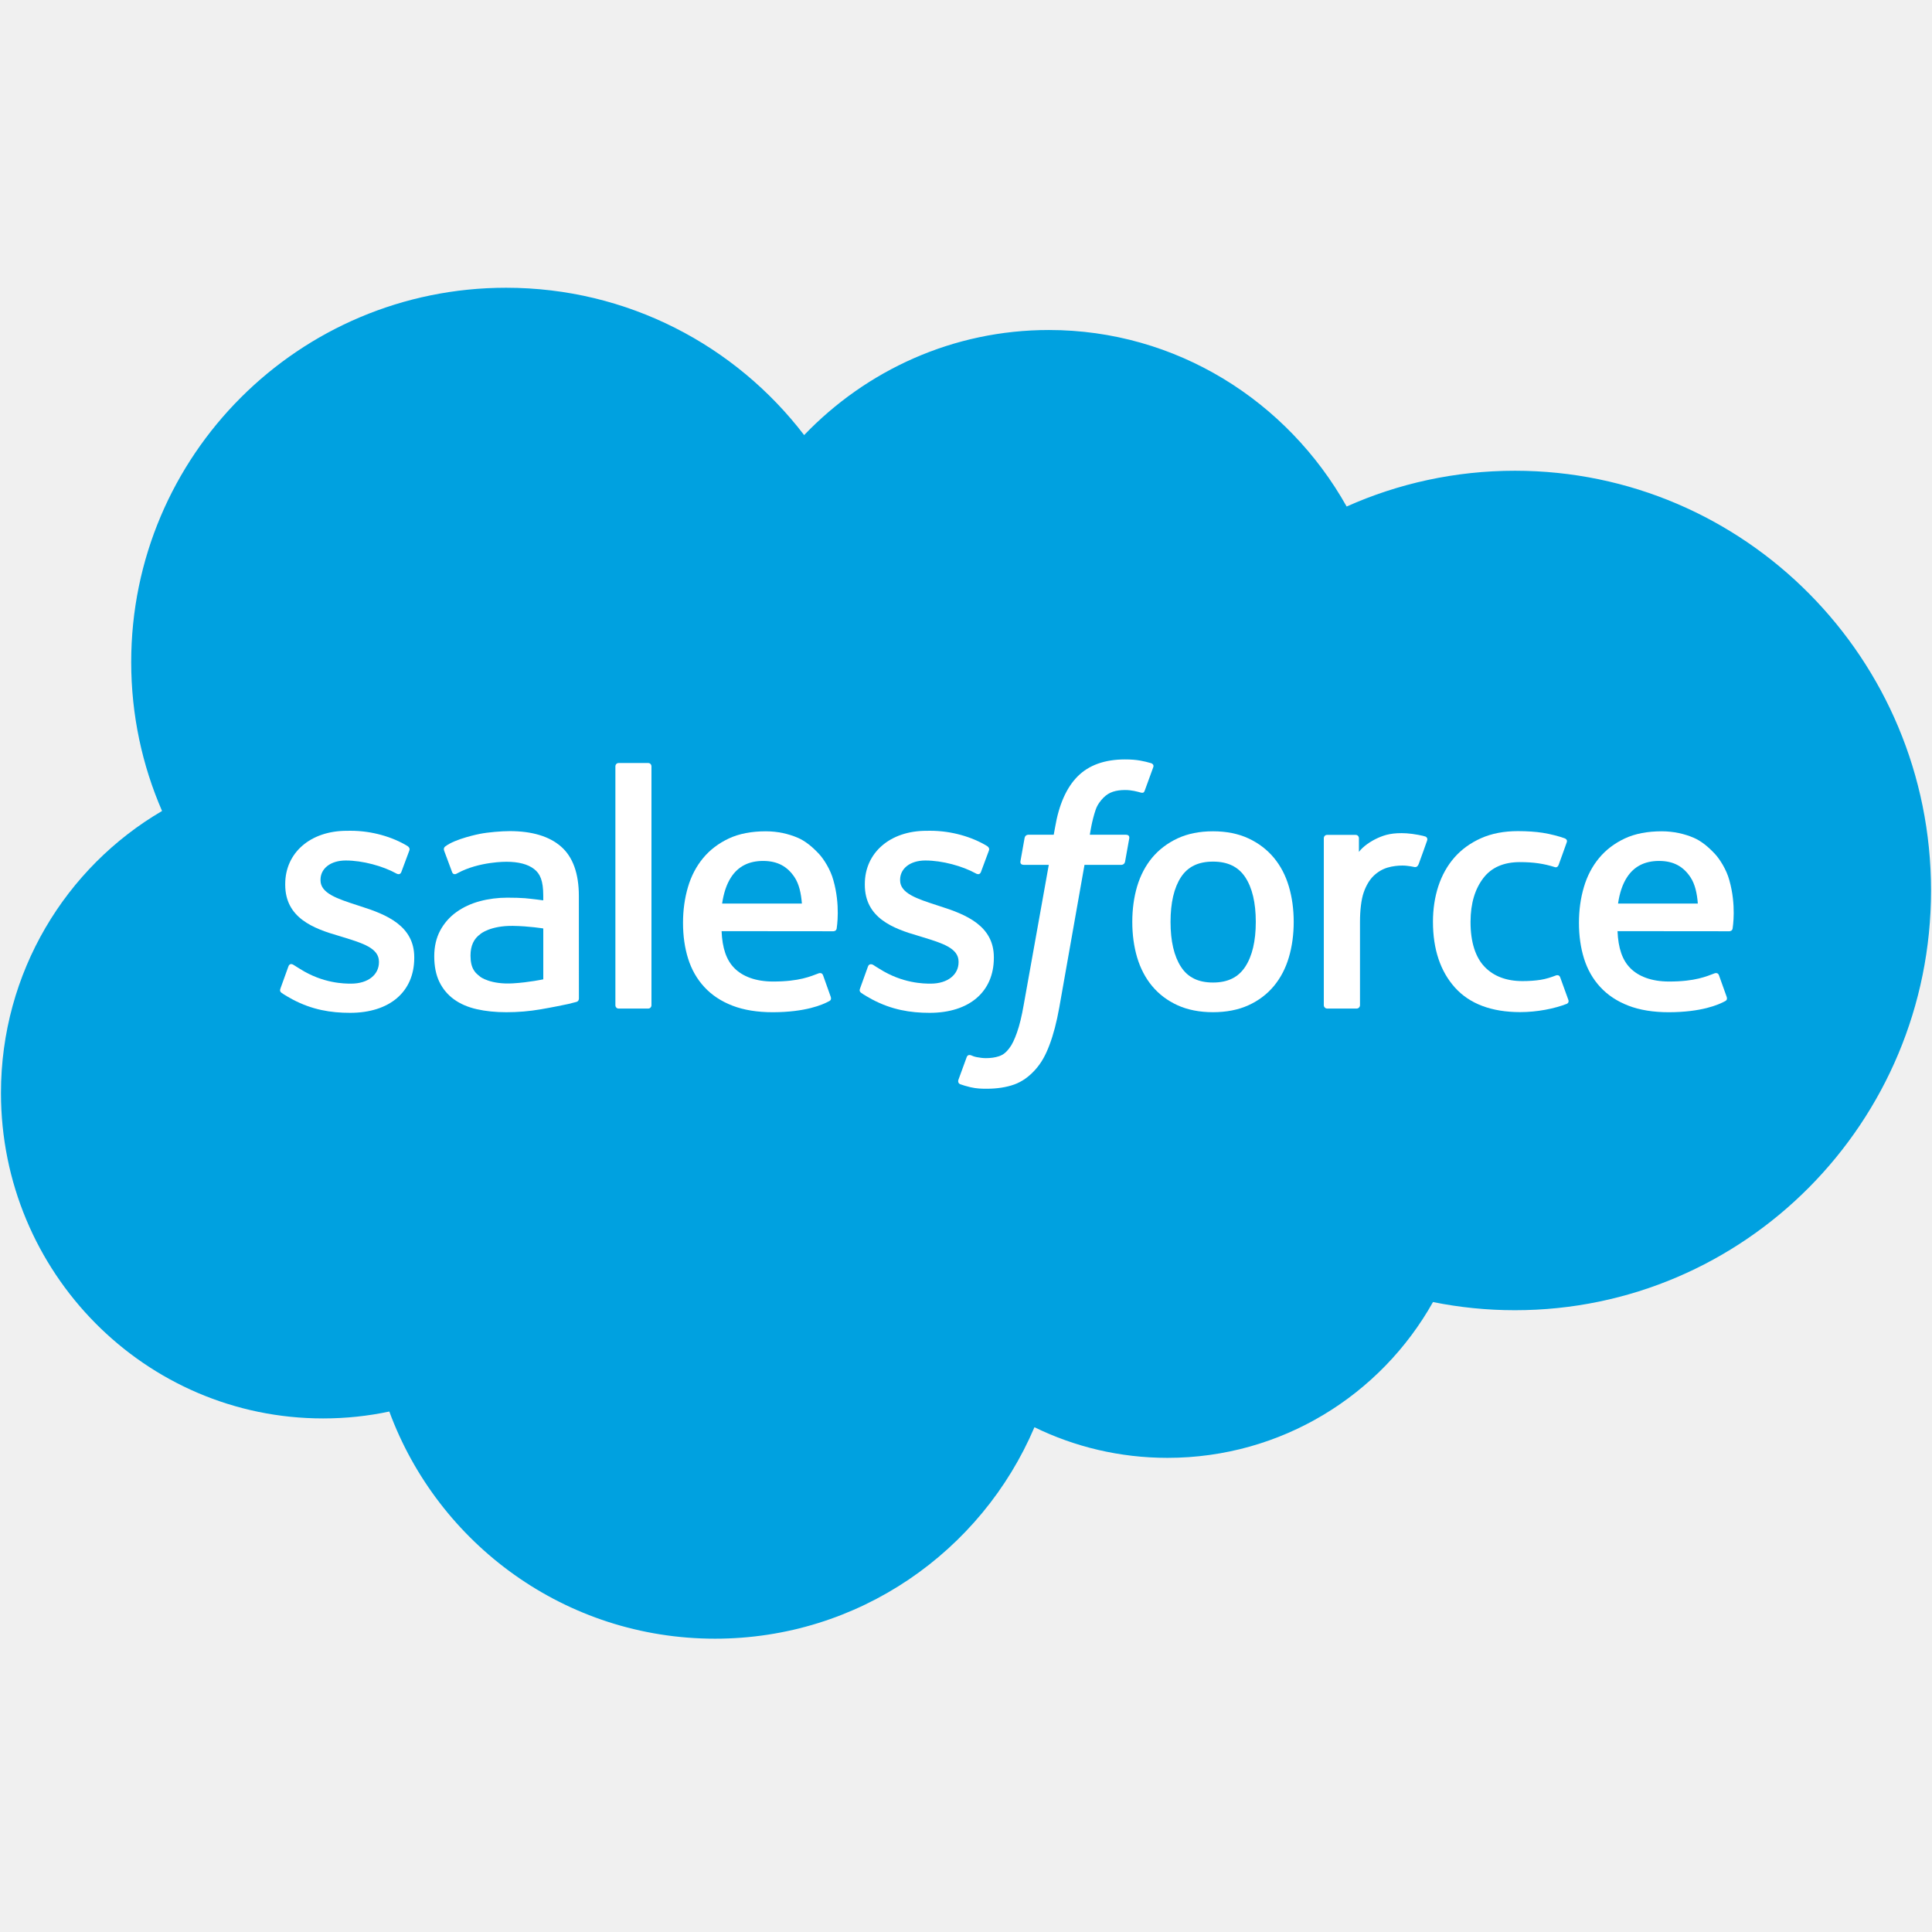
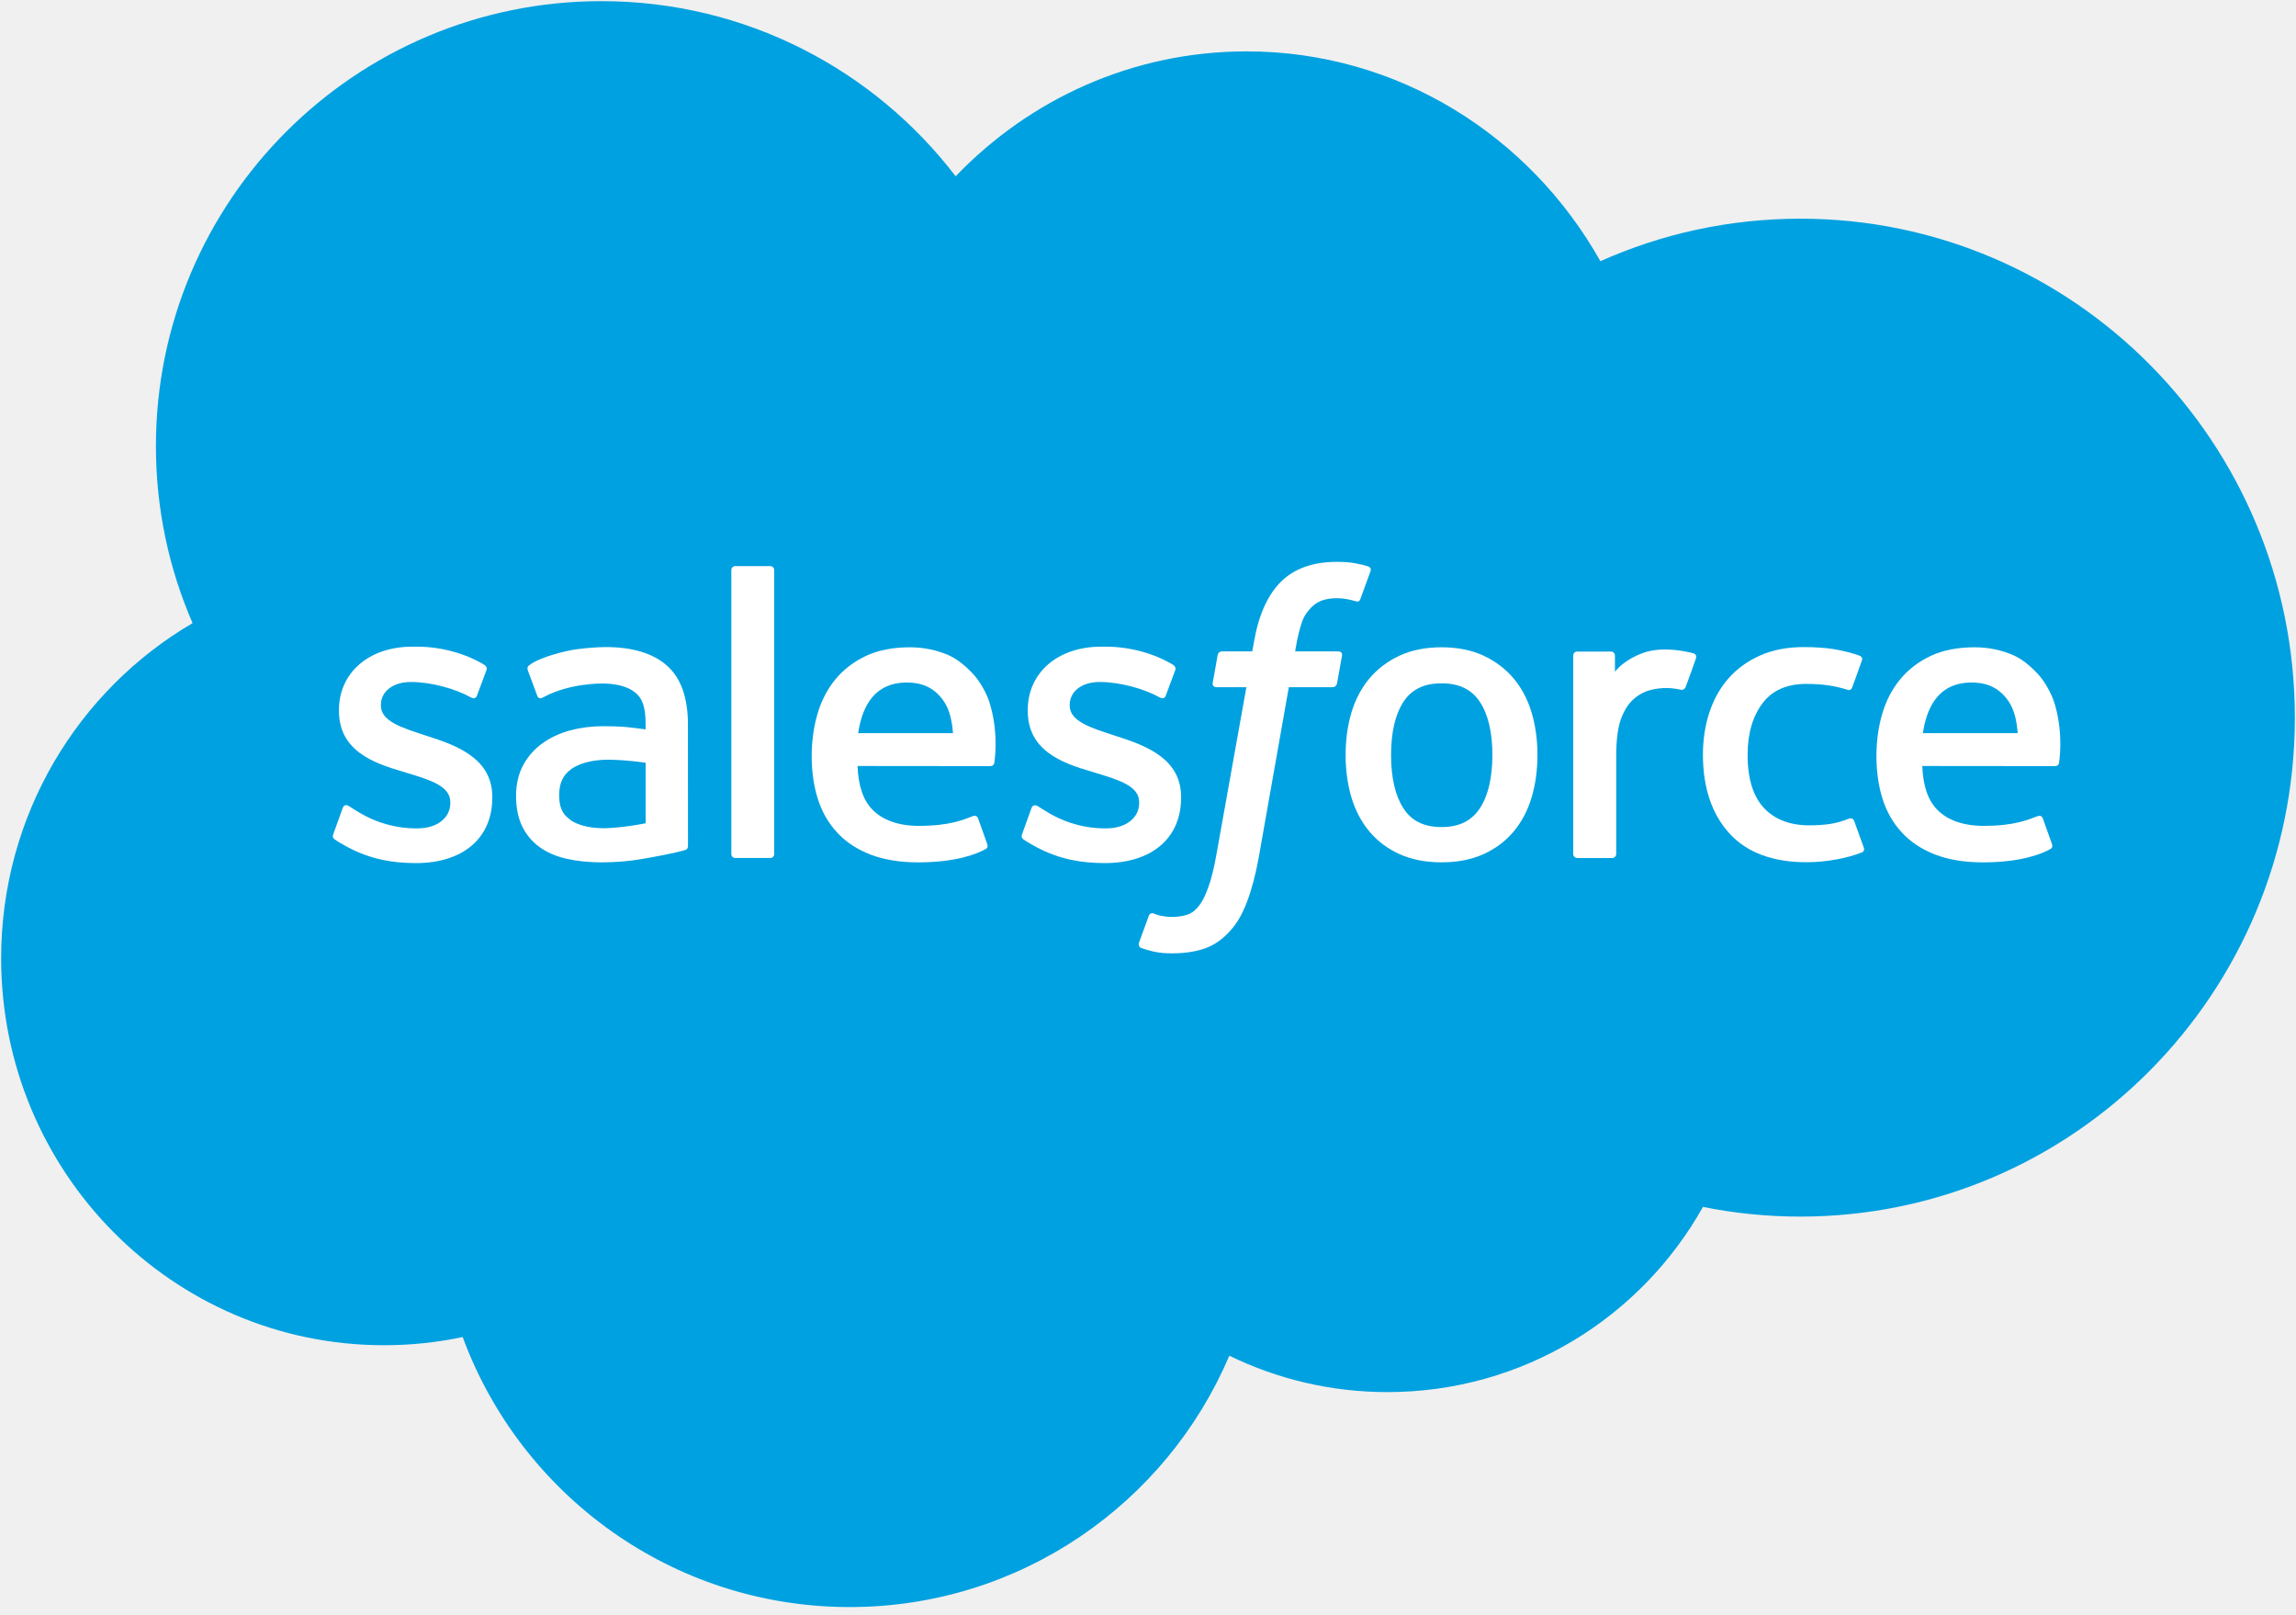
- <svg xmlns="http://www.w3.org/2000/svg" width="800px" height="800px" viewBox="0 -38 256 256" version="1.1" preserveAspectRatio="xMidYMid">
+ <svg xmlns="http://www.w3.org/2000/svg" width="256px" height="180px" viewBox="0 0 256 180" version="1.1" preserveAspectRatio="xMidYMid">
  <g>
-     <path d="M106.553,159.611 C114.801,168.205 126.284,173.535 138.984,173.535 C155.866,173.535 170.595,164.121 178.438,150.146 C185.255,153.192 192.799,154.886 200.738,154.886 C231.187,154.886 255.872,129.985 255.872,99.271 C255.872,68.552 231.187,43.652 200.738,43.652 C197.022,43.652 193.39,44.023 189.878,44.734 C182.97,32.413 169.808,24.089 154.7,24.089 C148.376,24.089 142.394,25.549 137.068,28.147 C130.066,11.677 113.752,0.128 94.739,0.128 C74.939,0.128 58.064,12.657 51.586,30.227 C48.756,29.626 45.823,29.313 42.814,29.313 C19.24,29.313 0.128,48.621 0.128,72.443 C0.128,88.407 8.715,102.345 21.473,109.803 C18.846,115.847 17.385,122.517 17.385,129.53 C17.385,156.926 39.626,179.134 67.059,179.134 C83.165,179.134 97.478,171.476 106.553,159.611" fill="#00A1E0" transform="translate(128, 89.63111) scale(1, -1) translate(-128, -89.63111) ">
- 
- </path>
-     <path d="M37.17,75.331 C37.01,74.912 37.228,74.825 37.279,74.752 C37.76,74.402 38.248,74.151 38.74,73.87 C41.349,72.486 43.811,72.081 46.387,72.081 C51.633,72.081 54.89,74.872 54.89,79.364 L54.89,79.451 C54.89,83.604 51.214,85.113 47.764,86.202 L47.316,86.348 C44.715,87.193 42.471,87.921 42.471,89.634 L42.471,89.725 C42.471,91.189 43.782,92.268 45.815,92.268 C48.074,92.268 50.755,91.517 52.482,90.563 C52.482,90.563 52.988,90.235 53.174,90.727 C53.276,90.989 54.15,93.342 54.242,93.597 C54.34,93.874 54.165,94.078 53.987,94.188 C52.016,95.386 49.291,96.206 46.471,96.206 L45.946,96.202 C41.145,96.202 37.793,93.302 37.793,89.145 L37.793,89.058 C37.793,84.675 41.491,83.255 44.955,82.264 L45.513,82.092 C48.037,81.317 50.212,80.65 50.212,78.872 L50.212,78.785 C50.212,77.16 48.799,75.95 46.518,75.95 C45.633,75.95 42.81,75.968 39.76,77.896 C39.392,78.111 39.177,78.267 38.893,78.438 C38.744,78.533 38.369,78.697 38.205,78.202 L37.17,75.331 L37.17,75.331 Z" fill="#FFFFFF" transform="translate(46.00114, 84.14354) scale(1, -1) translate(-46.00114, -84.14354) ">
- 
- </path>
-     <path d="M113.97,75.331 C113.809,74.912 114.028,74.825 114.079,74.752 C114.56,74.402 115.048,74.151 115.54,73.87 C118.148,72.486 120.611,72.081 123.187,72.081 C128.433,72.081 131.69,74.872 131.69,79.364 L131.69,79.451 C131.69,83.604 128.014,85.113 124.564,86.202 L124.116,86.348 C121.515,87.193 119.27,87.921 119.27,89.634 L119.27,89.725 C119.27,91.189 120.582,92.268 122.615,92.268 C124.874,92.268 127.555,91.517 129.282,90.563 C129.282,90.563 129.788,90.235 129.974,90.727 C130.076,90.989 130.95,93.342 131.041,93.597 C131.14,93.874 130.965,94.078 130.786,94.188 C128.815,95.386 126.09,96.206 123.271,96.206 L122.746,96.202 C117.944,96.202 114.593,93.302 114.593,89.145 L114.593,89.058 C114.593,84.675 118.29,83.255 121.755,82.264 L122.312,82.092 C124.837,81.317 127.016,80.65 127.016,78.872 L127.016,78.785 C127.016,77.16 125.598,75.95 123.318,75.95 C122.433,75.95 119.609,75.968 116.56,77.896 C116.192,78.111 115.973,78.26 115.697,78.438 C115.602,78.5 115.157,78.672 115.004,78.202 L113.97,75.331 L113.97,75.331 Z" fill="#FFFFFF" transform="translate(122.8008, 84.14354) scale(1, -1) translate(-122.8008, -84.14354) ">
- 
- </path>
-     <path d="M166.399,84.114 C166.399,81.574 165.925,79.574 164.993,78.161 C164.071,76.762 162.676,76.081 160.73,76.081 C158.781,76.081 157.393,76.758 156.486,78.161 C155.568,79.571 155.102,81.574 155.102,84.114 C155.102,86.649 155.568,88.646 156.486,90.045 C157.393,91.429 158.781,92.103 160.73,92.103 C162.676,92.103 164.071,91.429 164.996,90.045 C165.925,88.646 166.399,86.649 166.399,84.114 M170.778,88.821 C170.348,90.274 169.678,91.556 168.785,92.624 C167.892,93.695 166.763,94.555 165.422,95.181 C164.085,95.804 162.504,96.121 160.73,96.121 C158.952,96.121 157.371,95.804 156.034,95.181 C154.694,94.555 153.564,93.695 152.668,92.624 C151.779,91.553 151.109,90.27 150.675,88.821 C150.249,87.374 150.034,85.793 150.034,84.114 C150.034,82.434 150.249,80.849 150.675,79.407 C151.109,77.957 151.775,76.675 152.672,75.603 C153.564,74.532 154.697,73.676 156.034,73.068 C157.375,72.459 158.952,72.15 160.73,72.15 C162.504,72.15 164.082,72.459 165.422,73.068 C166.759,73.676 167.892,74.532 168.785,75.603 C169.678,76.671 170.348,77.953 170.778,79.407 C171.208,80.853 171.423,82.438 171.423,84.114 C171.423,85.789 171.208,87.374 170.778,88.821" fill="#FFFFFF" transform="translate(160.7283, 84.13553) scale(1, -1) translate(-160.7283, -84.13553) ">
- 
- </path>
-     <path d="M206.737,76.725 C206.592,77.151 206.18,76.991 206.18,76.991 C205.543,76.747 204.865,76.521 204.144,76.408 C203.411,76.295 202.606,76.237 201.743,76.237 C199.623,76.237 197.939,76.867 196.734,78.113 C195.524,79.359 194.846,81.374 194.854,84.099 C194.861,86.58 195.459,88.445 196.533,89.866 C197.601,91.279 199.225,92.004 201.393,92.004 C203.2,92.004 204.577,91.797 206.02,91.341 C206.02,91.341 206.366,91.192 206.53,91.644 C206.912,92.707 207.197,93.469 207.605,94.638 C207.721,94.97 207.437,95.112 207.335,95.152 C206.767,95.374 205.426,95.735 204.413,95.888 C203.466,96.033 202.359,96.11 201.127,96.11 C199.287,96.11 197.648,95.797 196.245,95.17 C194.846,94.547 193.659,93.687 192.719,92.616 C191.779,91.545 191.065,90.263 190.588,88.813 C190.114,87.367 189.874,85.778 189.874,84.099 C189.874,80.467 190.854,77.53 192.788,75.381 C194.726,73.224 197.637,72.128 201.433,72.128 C203.677,72.128 205.98,72.583 207.634,73.235 C207.634,73.235 207.951,73.388 207.812,73.756 L206.737,76.725 L206.737,76.725 Z" fill="#FFFFFF" transform="translate(198.8604, 84.11877) scale(1, -1) translate(-198.8604, -84.11877) ">
- 
- </path>
-     <path d="M214.399,86.552 C214.607,87.962 214.997,89.135 215.598,90.049 C216.505,91.437 217.889,92.199 219.835,92.199 C221.78,92.199 223.066,91.434 223.988,90.049 C224.6,89.135 224.866,87.911 224.971,86.552 L214.399,86.552 L214.399,86.552 Z M229.143,89.652 C228.771,91.055 227.849,92.472 227.245,93.12 C226.29,94.148 225.358,94.866 224.432,95.266 C223.223,95.784 221.773,96.126 220.184,96.126 C218.334,96.126 216.654,95.816 215.292,95.175 C213.926,94.534 212.778,93.66 211.878,92.57 C210.978,91.485 210.301,90.191 209.871,88.723 C209.437,87.262 209.219,85.67 209.219,83.991 C209.219,82.282 209.445,80.69 209.893,79.259 C210.344,77.816 211.066,76.544 212.042,75.492 C213.015,74.432 214.268,73.601 215.769,73.022 C217.259,72.446 219.07,72.147 221.15,72.151 C225.43,72.166 227.686,73.12 228.614,73.634 C228.778,73.725 228.935,73.885 228.738,74.344 L227.769,77.058 C227.624,77.463 227.212,77.313 227.212,77.313 C226.152,76.92 224.644,76.213 221.128,76.22 C218.829,76.224 217.124,76.902 216.057,77.962 C214.96,79.047 214.425,80.643 214.33,82.894 L229.154,82.88 C229.154,82.88 229.543,82.887 229.584,83.266 C229.598,83.426 230.094,86.312 229.143,89.652 L229.143,89.652 Z" fill="#FFFFFF" transform="translate(219.4721, 84.13846) scale(1, -1) translate(-219.4721, -84.13846) ">
- 
- </path>
-     <path d="M95.683,86.552 C95.894,87.962 96.28,89.135 96.882,90.049 C97.789,91.437 99.173,92.199 101.118,92.199 C103.064,92.199 104.35,91.434 105.275,90.049 C105.884,89.135 106.15,87.911 106.255,86.552 L95.683,86.552 L95.683,86.552 Z M110.423,89.652 C110.051,91.055 109.133,92.472 108.528,93.12 C107.574,94.148 106.641,94.866 105.716,95.266 C104.507,95.784 103.057,96.126 101.468,96.126 C99.621,96.126 97.938,95.816 96.576,95.175 C95.209,94.534 94.062,93.66 93.162,92.57 C92.262,91.485 91.585,90.191 91.155,88.723 C90.725,87.262 90.503,85.67 90.503,83.991 C90.503,82.282 90.728,80.69 91.177,79.259 C91.628,77.816 92.35,76.544 93.326,75.492 C94.299,74.432 95.552,73.601 97.053,73.022 C98.543,72.446 100.353,72.147 102.434,72.151 C106.714,72.166 108.969,73.12 109.898,73.634 C110.062,73.725 110.219,73.885 110.022,74.344 L109.057,77.058 C108.907,77.463 108.496,77.313 108.496,77.313 C107.436,76.92 105.931,76.213 102.408,76.22 C100.113,76.224 98.408,76.902 97.341,77.962 C96.244,79.047 95.708,80.643 95.614,82.894 L110.437,82.88 C110.437,82.88 110.827,82.887 110.867,83.266 C110.882,83.426 111.377,86.312 110.423,89.652 L110.423,89.652 Z" fill="#FFFFFF" transform="translate(100.7556, 84.13846) scale(1, -1) translate(-100.7556, -84.13846) ">
- 
- </path>
-     <path d="M63.642,76.819 C63.063,77.281 62.982,77.398 62.786,77.697 C62.494,78.152 62.345,78.801 62.345,79.624 C62.345,80.928 62.775,81.864 63.667,82.495 C63.656,82.491 64.942,83.606 67.966,83.566 C70.09,83.537 71.988,83.223 71.988,83.223 L71.988,76.484 L71.992,76.484 C71.992,76.484 70.108,76.079 67.988,75.952 C64.971,75.77 63.631,76.822 63.642,76.819 M69.54,87.234 C68.939,87.278 68.159,87.304 67.227,87.304 C65.955,87.304 64.727,87.143 63.576,86.834 C62.418,86.524 61.376,86.039 60.48,85.398 C59.58,84.753 58.855,83.93 58.33,82.954 C57.806,81.977 57.54,80.826 57.54,79.537 C57.54,78.225 57.765,77.085 58.217,76.152 C58.669,75.216 59.321,74.436 60.152,73.835 C60.975,73.234 61.991,72.793 63.172,72.527 C64.334,72.261 65.653,72.126 67.095,72.126 C68.615,72.126 70.13,72.25 71.598,72.502 C73.052,72.749 74.837,73.11 75.332,73.223 C75.824,73.34 76.371,73.489 76.371,73.489 C76.739,73.58 76.709,73.974 76.709,73.974 L76.702,87.529 C76.702,90.502 75.908,92.706 74.345,94.072 C72.79,95.435 70.498,96.123 67.536,96.123 C66.425,96.123 64.636,95.97 63.565,95.755 C63.565,95.755 60.327,95.129 58.993,94.087 C58.993,94.087 58.702,93.905 58.862,93.497 L59.911,90.677 C60.042,90.313 60.396,90.437 60.396,90.437 C60.396,90.437 60.509,90.48 60.64,90.557 C63.492,92.109 67.099,92.061 67.099,92.061 C68.702,92.061 69.933,91.741 70.764,91.103 C71.573,90.484 71.984,89.548 71.984,87.573 L71.984,86.947 C70.709,87.129 69.54,87.234 69.54,87.234" fill="#FFFFFF" transform="translate(67.12482, 84.12497) scale(1, -1) translate(-67.12482, -84.12497) ">
- 
- </path>
-     <path d="M189.099,94.659 C189.212,94.994 188.975,95.154 188.877,95.191 C188.626,95.289 187.365,95.555 186.392,95.617 C184.531,95.73 183.496,95.417 182.571,95.001 C181.653,94.586 180.633,93.916 180.064,93.154 L180.064,94.958 C180.064,95.209 179.886,95.409 179.638,95.409 L175.838,95.409 C175.591,95.409 175.412,95.209 175.412,94.958 L175.412,72.848 C175.412,72.6 175.616,72.396 175.864,72.396 L179.758,72.396 C180.006,72.396 180.206,72.6 180.206,72.848 L180.206,83.894 C180.206,85.376 180.37,86.856 180.698,87.784 C181.019,88.703 181.456,89.438 181.995,89.967 C182.538,90.491 183.154,90.859 183.828,91.067 C184.516,91.278 185.278,91.347 185.817,91.347 C186.593,91.347 187.445,91.147 187.445,91.147 C187.729,91.114 187.89,91.289 187.984,91.548 C188.239,92.225 188.961,94.255 189.099,94.659" fill="#FFFFFF" transform="translate(182.2705, 84.01825) scale(1, -1) translate(-182.2705, -84.01825) ">
- 
- </path>
-     <path d="M152.544,105.762 C152.07,105.907 151.64,106.006 151.079,106.111 C150.511,106.213 149.833,106.264 149.065,106.264 C146.383,106.264 144.27,105.507 142.788,104.013 C141.312,102.527 140.31,100.264 139.808,97.288 L139.625,96.286 L136.259,96.286 C136.259,96.286 135.851,96.301 135.764,95.856 L135.214,92.77 C135.174,92.479 135.301,92.293 135.695,92.293 L138.97,92.293 L135.647,73.743 C135.389,72.249 135.09,71.021 134.758,70.089 C134.434,69.171 134.117,68.482 133.724,67.979 C133.345,67.498 132.988,67.141 132.368,66.934 C131.858,66.762 131.268,66.682 130.623,66.682 C130.266,66.682 129.789,66.741 129.436,66.813 C129.086,66.883 128.9,66.959 128.634,67.072 C128.634,67.072 128.252,67.218 128.099,66.835 C127.978,66.518 127.104,64.118 126.999,63.822 C126.897,63.527 127.042,63.298 127.228,63.229 C127.665,63.076 127.989,62.974 128.583,62.832 C129.407,62.638 130.102,62.628 130.755,62.628 C132.117,62.628 133.363,62.821 134.394,63.192 C135.429,63.567 136.332,64.22 137.134,65.101 C137.997,66.056 138.54,67.054 139.057,68.42 C139.571,69.768 140.012,71.444 140.361,73.396 L143.702,92.293 L148.584,92.293 C148.584,92.293 148.995,92.279 149.079,92.727 L149.633,95.809 C149.669,96.104 149.546,96.286 149.148,96.286 L144.409,96.286 C144.434,96.392 144.649,98.06 145.192,99.63 C145.425,100.297 145.862,100.84 146.23,101.211 C146.595,101.576 147.014,101.834 147.473,101.984 C147.943,102.137 148.478,102.21 149.065,102.21 C149.509,102.21 149.95,102.159 150.281,102.089 C150.74,101.991 150.919,101.94 151.039,101.904 C151.524,101.758 151.589,101.9 151.684,102.133 L152.817,105.244 C152.934,105.579 152.646,105.722 152.544,105.762" fill="#FFFFFF" transform="translate(139.9046, 84.44593) scale(1, -1) translate(-139.9046, -84.44593) ">
- 
- </path>
-     <path d="M86.322,63.553 C86.322,63.306 86.143,63.105 85.896,63.105 L81.965,63.105 C81.717,63.105 81.542,63.306 81.542,63.553 L81.542,95.19 C81.542,95.437 81.717,95.638 81.965,95.638 L85.896,95.638 C86.143,95.638 86.322,95.437 86.322,95.19 L86.322,63.553 L86.322,63.553 Z" fill="#FFFFFF" transform="translate(83.93188, 79.37148) scale(1, -1) translate(-83.93188, -79.37148) ">
- 
- </path>
+     <path d="M106.553,159.611 C114.801,168.205 126.284,173.535 138.984,173.535 C155.866,173.535 170.595,164.121 178.438,150.146 C185.255,153.192 192.799,154.886 200.738,154.886 C231.187,154.886 255.872,129.985 255.872,99.271 C255.872,68.552 231.187,43.652 200.738,43.652 C197.022,43.652 193.39,44.023 189.878,44.734 C182.97,32.413 169.808,24.089 154.7,24.089 C148.376,24.089 142.394,25.549 137.068,28.147 C130.066,11.677 113.752,0.128 94.739,0.128 C74.939,0.128 58.064,12.657 51.586,30.227 C48.756,29.626 45.823,29.313 42.814,29.313 C19.24,29.313 0.128,48.621 0.128,72.443 C0.128,88.407 8.715,102.345 21.473,109.803 C18.846,115.847 17.385,122.517 17.385,129.53 C17.385,156.926 39.626,179.134 67.059,179.134 C83.165,179.134 97.478,171.476 106.553,159.611" fill="#00A1E0" transform="translate(128, 89.63111) scale(1, -1) translate(-128, -89.63111) " />
+     <path d="M37.17,75.331 C37.01,74.912 37.228,74.825 37.279,74.752 C37.76,74.402 38.248,74.151 38.74,73.87 C41.349,72.486 43.811,72.081 46.387,72.081 C51.633,72.081 54.89,74.872 54.89,79.364 L54.89,79.451 C54.89,83.604 51.214,85.113 47.764,86.202 L47.316,86.348 C44.715,87.193 42.471,87.921 42.471,89.634 L42.471,89.725 C42.471,91.189 43.782,92.268 45.815,92.268 C48.074,92.268 50.755,91.517 52.482,90.563 C52.482,90.563 52.988,90.235 53.174,90.727 C53.276,90.989 54.15,93.342 54.242,93.597 C54.34,93.874 54.165,94.078 53.987,94.188 C52.016,95.386 49.291,96.206 46.471,96.206 L45.946,96.202 C41.145,96.202 37.793,93.302 37.793,89.145 L37.793,89.058 C37.793,84.675 41.491,83.255 44.955,82.264 L45.513,82.092 C48.037,81.317 50.212,80.65 50.212,78.872 L50.212,78.785 C50.212,77.16 48.799,75.95 46.518,75.95 C45.633,75.95 42.81,75.968 39.76,77.896 C39.392,78.111 39.177,78.267 38.893,78.438 C38.744,78.533 38.369,78.697 38.205,78.202 L37.17,75.331 L37.17,75.331 Z" fill="#FFFFFF" transform="translate(46.00114, 84.14354) scale(1, -1) translate(-46.00114, -84.14354) " />
+     <path d="M113.97,75.331 C113.809,74.912 114.028,74.825 114.079,74.752 C114.56,74.402 115.048,74.151 115.54,73.87 C118.148,72.486 120.611,72.081 123.187,72.081 C128.433,72.081 131.69,74.872 131.69,79.364 L131.69,79.451 C131.69,83.604 128.014,85.113 124.564,86.202 L124.116,86.348 C121.515,87.193 119.27,87.921 119.27,89.634 L119.27,89.725 C119.27,91.189 120.582,92.268 122.615,92.268 C124.874,92.268 127.555,91.517 129.282,90.563 C129.282,90.563 129.788,90.235 129.974,90.727 C130.076,90.989 130.95,93.342 131.041,93.597 C131.14,93.874 130.965,94.078 130.786,94.188 C128.815,95.386 126.09,96.206 123.271,96.206 L122.746,96.202 C117.944,96.202 114.593,93.302 114.593,89.145 L114.593,89.058 C114.593,84.675 118.29,83.255 121.755,82.264 L122.312,82.092 C124.837,81.317 127.016,80.65 127.016,78.872 L127.016,78.785 C127.016,77.16 125.598,75.95 123.318,75.95 C122.433,75.95 119.609,75.968 116.56,77.896 C116.192,78.111 115.973,78.26 115.697,78.438 C115.602,78.5 115.157,78.672 115.004,78.202 L113.97,75.331 L113.97,75.331 Z" fill="#FFFFFF" transform="translate(122.8008, 84.14354) scale(1, -1) translate(-122.8008, -84.14354) " />
+     <path d="M166.399,84.114 C166.399,81.574 165.925,79.574 164.993,78.161 C164.071,76.762 162.676,76.081 160.73,76.081 C158.781,76.081 157.393,76.758 156.486,78.161 C155.568,79.571 155.102,81.574 155.102,84.114 C155.102,86.649 155.568,88.646 156.486,90.045 C157.393,91.429 158.781,92.103 160.73,92.103 C162.676,92.103 164.071,91.429 164.996,90.045 C165.925,88.646 166.399,86.649 166.399,84.114 M170.778,88.821 C170.348,90.274 169.678,91.556 168.785,92.624 C167.892,93.695 166.763,94.555 165.422,95.181 C164.085,95.804 162.504,96.121 160.73,96.121 C158.952,96.121 157.371,95.804 156.034,95.181 C154.694,94.555 153.564,93.695 152.668,92.624 C151.779,91.553 151.109,90.27 150.675,88.821 C150.249,87.374 150.034,85.793 150.034,84.114 C150.034,82.434 150.249,80.849 150.675,79.407 C151.109,77.957 151.775,76.675 152.672,75.603 C153.564,74.532 154.697,73.676 156.034,73.068 C157.375,72.459 158.952,72.15 160.73,72.15 C162.504,72.15 164.082,72.459 165.422,73.068 C166.759,73.676 167.892,74.532 168.785,75.603 C169.678,76.671 170.348,77.953 170.778,79.407 C171.208,80.853 171.423,82.438 171.423,84.114 C171.423,85.789 171.208,87.374 170.778,88.821" fill="#FFFFFF" transform="translate(160.7283, 84.13553) scale(1, -1) translate(-160.7283, -84.13553) " />
+     <path d="M206.737,76.725 C206.592,77.151 206.18,76.991 206.18,76.991 C205.543,76.747 204.865,76.521 204.144,76.408 C203.411,76.295 202.606,76.237 201.743,76.237 C199.623,76.237 197.939,76.867 196.734,78.113 C195.524,79.359 194.846,81.374 194.854,84.099 C194.861,86.58 195.459,88.445 196.533,89.866 C197.601,91.279 199.225,92.004 201.393,92.004 C203.2,92.004 204.577,91.797 206.02,91.341 C206.02,91.341 206.366,91.192 206.53,91.644 C206.912,92.707 207.197,93.469 207.605,94.638 C207.721,94.97 207.437,95.112 207.335,95.152 C206.767,95.374 205.426,95.735 204.413,95.888 C203.466,96.033 202.359,96.11 201.127,96.11 C199.287,96.11 197.648,95.797 196.245,95.17 C194.846,94.547 193.659,93.687 192.719,92.616 C191.779,91.545 191.065,90.263 190.588,88.813 C190.114,87.367 189.874,85.778 189.874,84.099 C189.874,80.467 190.854,77.53 192.788,75.381 C194.726,73.224 197.637,72.128 201.433,72.128 C203.677,72.128 205.98,72.583 207.634,73.235 C207.634,73.235 207.951,73.388 207.812,73.756 L206.737,76.725 L206.737,76.725 Z" fill="#FFFFFF" transform="translate(198.8604, 84.11877) scale(1, -1) translate(-198.8604, -84.11877) " />
+     <path d="M214.399,86.552 C214.607,87.962 214.997,89.135 215.598,90.049 C216.505,91.437 217.889,92.199 219.835,92.199 C221.78,92.199 223.066,91.434 223.988,90.049 C224.6,89.135 224.866,87.911 224.971,86.552 L214.399,86.552 L214.399,86.552 Z M229.143,89.652 C228.771,91.055 227.849,92.472 227.245,93.12 C226.29,94.148 225.358,94.866 224.432,95.266 C223.223,95.784 221.773,96.126 220.184,96.126 C218.334,96.126 216.654,95.816 215.292,95.175 C213.926,94.534 212.778,93.66 211.878,92.57 C210.978,91.485 210.301,90.191 209.871,88.723 C209.437,87.262 209.219,85.67 209.219,83.991 C209.219,82.282 209.445,80.69 209.893,79.259 C210.344,77.816 211.066,76.544 212.042,75.492 C213.015,74.432 214.268,73.601 215.769,73.022 C217.259,72.446 219.07,72.147 221.15,72.151 C225.43,72.166 227.686,73.12 228.614,73.634 C228.778,73.725 228.935,73.885 228.738,74.344 L227.769,77.058 C227.624,77.463 227.212,77.313 227.212,77.313 C226.152,76.92 224.644,76.213 221.128,76.22 C218.829,76.224 217.124,76.902 216.057,77.962 C214.96,79.047 214.425,80.643 214.33,82.894 L229.154,82.88 C229.154,82.88 229.543,82.887 229.584,83.266 C229.598,83.426 230.094,86.312 229.143,89.652 L229.143,89.652 Z" fill="#FFFFFF" transform="translate(219.4721, 84.13846) scale(1, -1) translate(-219.4721, -84.13846) " />
+     <path d="M95.683,86.552 C95.894,87.962 96.28,89.135 96.882,90.049 C97.789,91.437 99.173,92.199 101.118,92.199 C103.064,92.199 104.35,91.434 105.275,90.049 C105.884,89.135 106.15,87.911 106.255,86.552 L95.683,86.552 L95.683,86.552 Z M110.423,89.652 C110.051,91.055 109.133,92.472 108.528,93.12 C107.574,94.148 106.641,94.866 105.716,95.266 C104.507,95.784 103.057,96.126 101.468,96.126 C99.621,96.126 97.938,95.816 96.576,95.175 C95.209,94.534 94.062,93.66 93.162,92.57 C92.262,91.485 91.585,90.191 91.155,88.723 C90.725,87.262 90.503,85.67 90.503,83.991 C90.503,82.282 90.728,80.69 91.177,79.259 C91.628,77.816 92.35,76.544 93.326,75.492 C94.299,74.432 95.552,73.601 97.053,73.022 C98.543,72.446 100.353,72.147 102.434,72.151 C106.714,72.166 108.969,73.12 109.898,73.634 C110.062,73.725 110.219,73.885 110.022,74.344 L109.057,77.058 C108.907,77.463 108.496,77.313 108.496,77.313 C107.436,76.92 105.931,76.213 102.408,76.22 C100.113,76.224 98.408,76.902 97.341,77.962 C96.244,79.047 95.708,80.643 95.614,82.894 L110.437,82.88 C110.437,82.88 110.827,82.887 110.867,83.266 C110.882,83.426 111.377,86.312 110.423,89.652 L110.423,89.652 Z" fill="#FFFFFF" transform="translate(100.7556, 84.13846) scale(1, -1) translate(-100.7556, -84.13846) " />
+     <path d="M63.642,76.819 C63.063,77.281 62.982,77.398 62.786,77.697 C62.494,78.152 62.345,78.801 62.345,79.624 C62.345,80.928 62.775,81.864 63.667,82.495 C63.656,82.491 64.942,83.606 67.966,83.566 C70.09,83.537 71.988,83.223 71.988,83.223 L71.988,76.484 L71.992,76.484 C71.992,76.484 70.108,76.079 67.988,75.952 C64.971,75.77 63.631,76.822 63.642,76.819 M69.54,87.234 C68.939,87.278 68.159,87.304 67.227,87.304 C65.955,87.304 64.727,87.143 63.576,86.834 C62.418,86.524 61.376,86.039 60.48,85.398 C59.58,84.753 58.855,83.93 58.33,82.954 C57.806,81.977 57.54,80.826 57.54,79.537 C57.54,78.225 57.765,77.085 58.217,76.152 C58.669,75.216 59.321,74.436 60.152,73.835 C60.975,73.234 61.991,72.793 63.172,72.527 C64.334,72.261 65.653,72.126 67.095,72.126 C68.615,72.126 70.13,72.25 71.598,72.502 C73.052,72.749 74.837,73.11 75.332,73.223 C75.824,73.34 76.371,73.489 76.371,73.489 C76.739,73.58 76.709,73.974 76.709,73.974 L76.702,87.529 C76.702,90.502 75.908,92.706 74.345,94.072 C72.79,95.435 70.498,96.123 67.536,96.123 C66.425,96.123 64.636,95.97 63.565,95.755 C63.565,95.755 60.327,95.129 58.993,94.087 C58.993,94.087 58.702,93.905 58.862,93.497 L59.911,90.677 C60.042,90.313 60.396,90.437 60.396,90.437 C60.396,90.437 60.509,90.48 60.64,90.557 C63.492,92.109 67.099,92.061 67.099,92.061 C68.702,92.061 69.933,91.741 70.764,91.103 C71.573,90.484 71.984,89.548 71.984,87.573 L71.984,86.947 C70.709,87.129 69.54,87.234 69.54,87.234" fill="#FFFFFF" transform="translate(67.12482, 84.12497) scale(1, -1) translate(-67.12482, -84.12497) " />
+     <path d="M189.099,94.659 C189.212,94.994 188.975,95.154 188.877,95.191 C188.626,95.289 187.365,95.555 186.392,95.617 C184.531,95.73 183.496,95.417 182.571,95.001 C181.653,94.586 180.633,93.916 180.064,93.154 L180.064,94.958 C180.064,95.209 179.886,95.409 179.638,95.409 L175.838,95.409 C175.591,95.409 175.412,95.209 175.412,94.958 L175.412,72.848 C175.412,72.6 175.616,72.396 175.864,72.396 L179.758,72.396 C180.006,72.396 180.206,72.6 180.206,72.848 L180.206,83.894 C180.206,85.376 180.37,86.856 180.698,87.784 C181.019,88.703 181.456,89.438 181.995,89.967 C182.538,90.491 183.154,90.859 183.828,91.067 C184.516,91.278 185.278,91.347 185.817,91.347 C186.593,91.347 187.445,91.147 187.445,91.147 C187.729,91.114 187.89,91.289 187.984,91.548 C188.239,92.225 188.961,94.255 189.099,94.659" fill="#FFFFFF" transform="translate(182.2705, 84.01825) scale(1, -1) translate(-182.2705, -84.01825) " />
+     <path d="M152.544,105.762 C152.07,105.907 151.64,106.006 151.079,106.111 C150.511,106.213 149.833,106.264 149.065,106.264 C146.383,106.264 144.27,105.507 142.788,104.013 C141.312,102.527 140.31,100.264 139.808,97.288 L139.625,96.286 L136.259,96.286 C136.259,96.286 135.851,96.301 135.764,95.856 L135.214,92.77 C135.174,92.479 135.301,92.293 135.695,92.293 L138.97,92.293 L135.647,73.743 C135.389,72.249 135.09,71.021 134.758,70.089 C134.434,69.171 134.117,68.482 133.724,67.979 C133.345,67.498 132.988,67.141 132.368,66.934 C131.858,66.762 131.268,66.682 130.623,66.682 C130.266,66.682 129.789,66.741 129.436,66.813 C129.086,66.883 128.9,66.959 128.634,67.072 C128.634,67.072 128.252,67.218 128.099,66.835 C127.978,66.518 127.104,64.118 126.999,63.822 C126.897,63.527 127.042,63.298 127.228,63.229 C127.665,63.076 127.989,62.974 128.583,62.832 C129.407,62.638 130.102,62.628 130.755,62.628 C132.117,62.628 133.363,62.821 134.394,63.192 C135.429,63.567 136.332,64.22 137.134,65.101 C137.997,66.056 138.54,67.054 139.057,68.42 C139.571,69.768 140.012,71.444 140.361,73.396 L143.702,92.293 L148.584,92.293 C148.584,92.293 148.995,92.279 149.079,92.727 L149.633,95.809 C149.669,96.104 149.546,96.286 149.148,96.286 L144.409,96.286 C144.434,96.392 144.649,98.06 145.192,99.63 C145.425,100.297 145.862,100.84 146.23,101.211 C146.595,101.576 147.014,101.834 147.473,101.984 C147.943,102.137 148.478,102.21 149.065,102.21 C149.509,102.21 149.95,102.159 150.281,102.089 C150.74,101.991 150.919,101.94 151.039,101.904 C151.524,101.758 151.589,101.9 151.684,102.133 L152.817,105.244 C152.934,105.579 152.646,105.722 152.544,105.762" fill="#FFFFFF" transform="translate(139.9046, 84.44593) scale(1, -1) translate(-139.9046, -84.44593) " />
+     <path d="M86.322,63.553 C86.322,63.306 86.143,63.105 85.896,63.105 L81.965,63.105 C81.717,63.105 81.542,63.306 81.542,63.553 L81.542,95.19 C81.542,95.437 81.717,95.638 81.965,95.638 L85.896,95.638 C86.143,95.638 86.322,95.437 86.322,95.19 L86.322,63.553 L86.322,63.553 Z" fill="#FFFFFF" transform="translate(83.93188, 79.37148) scale(1, -1) translate(-83.93188, -79.37148) " />
  </g>
</svg>
